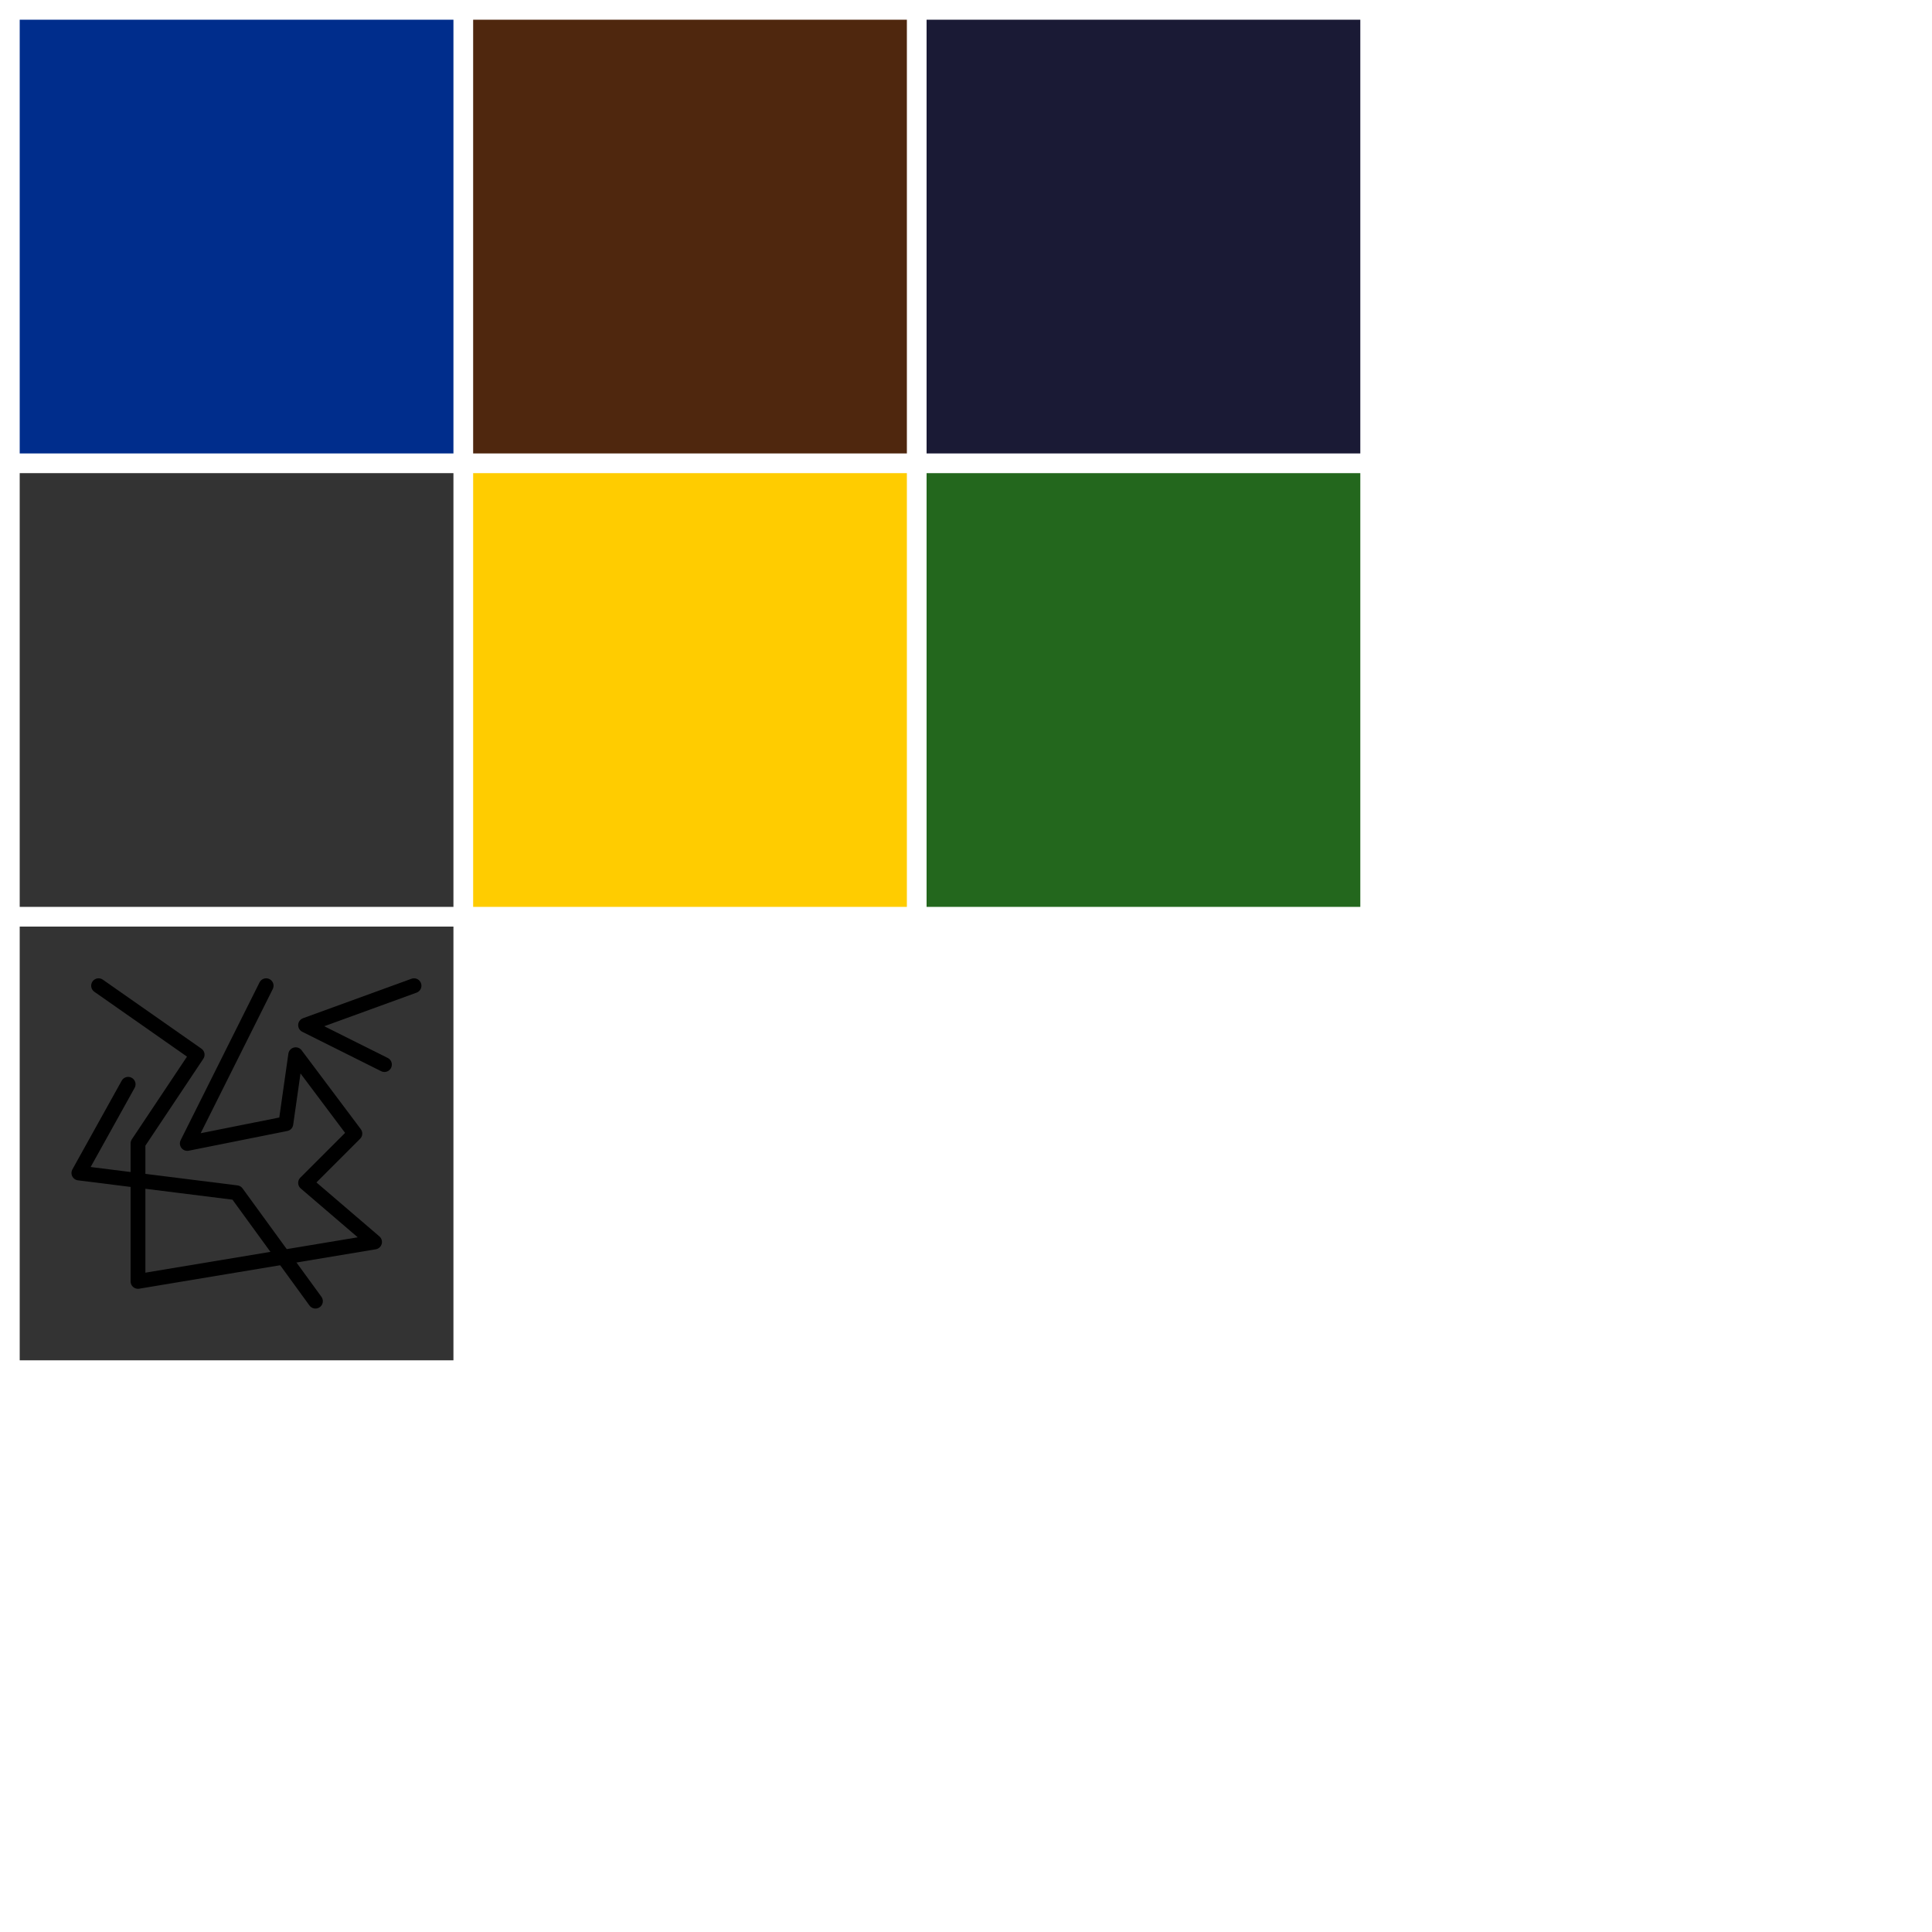
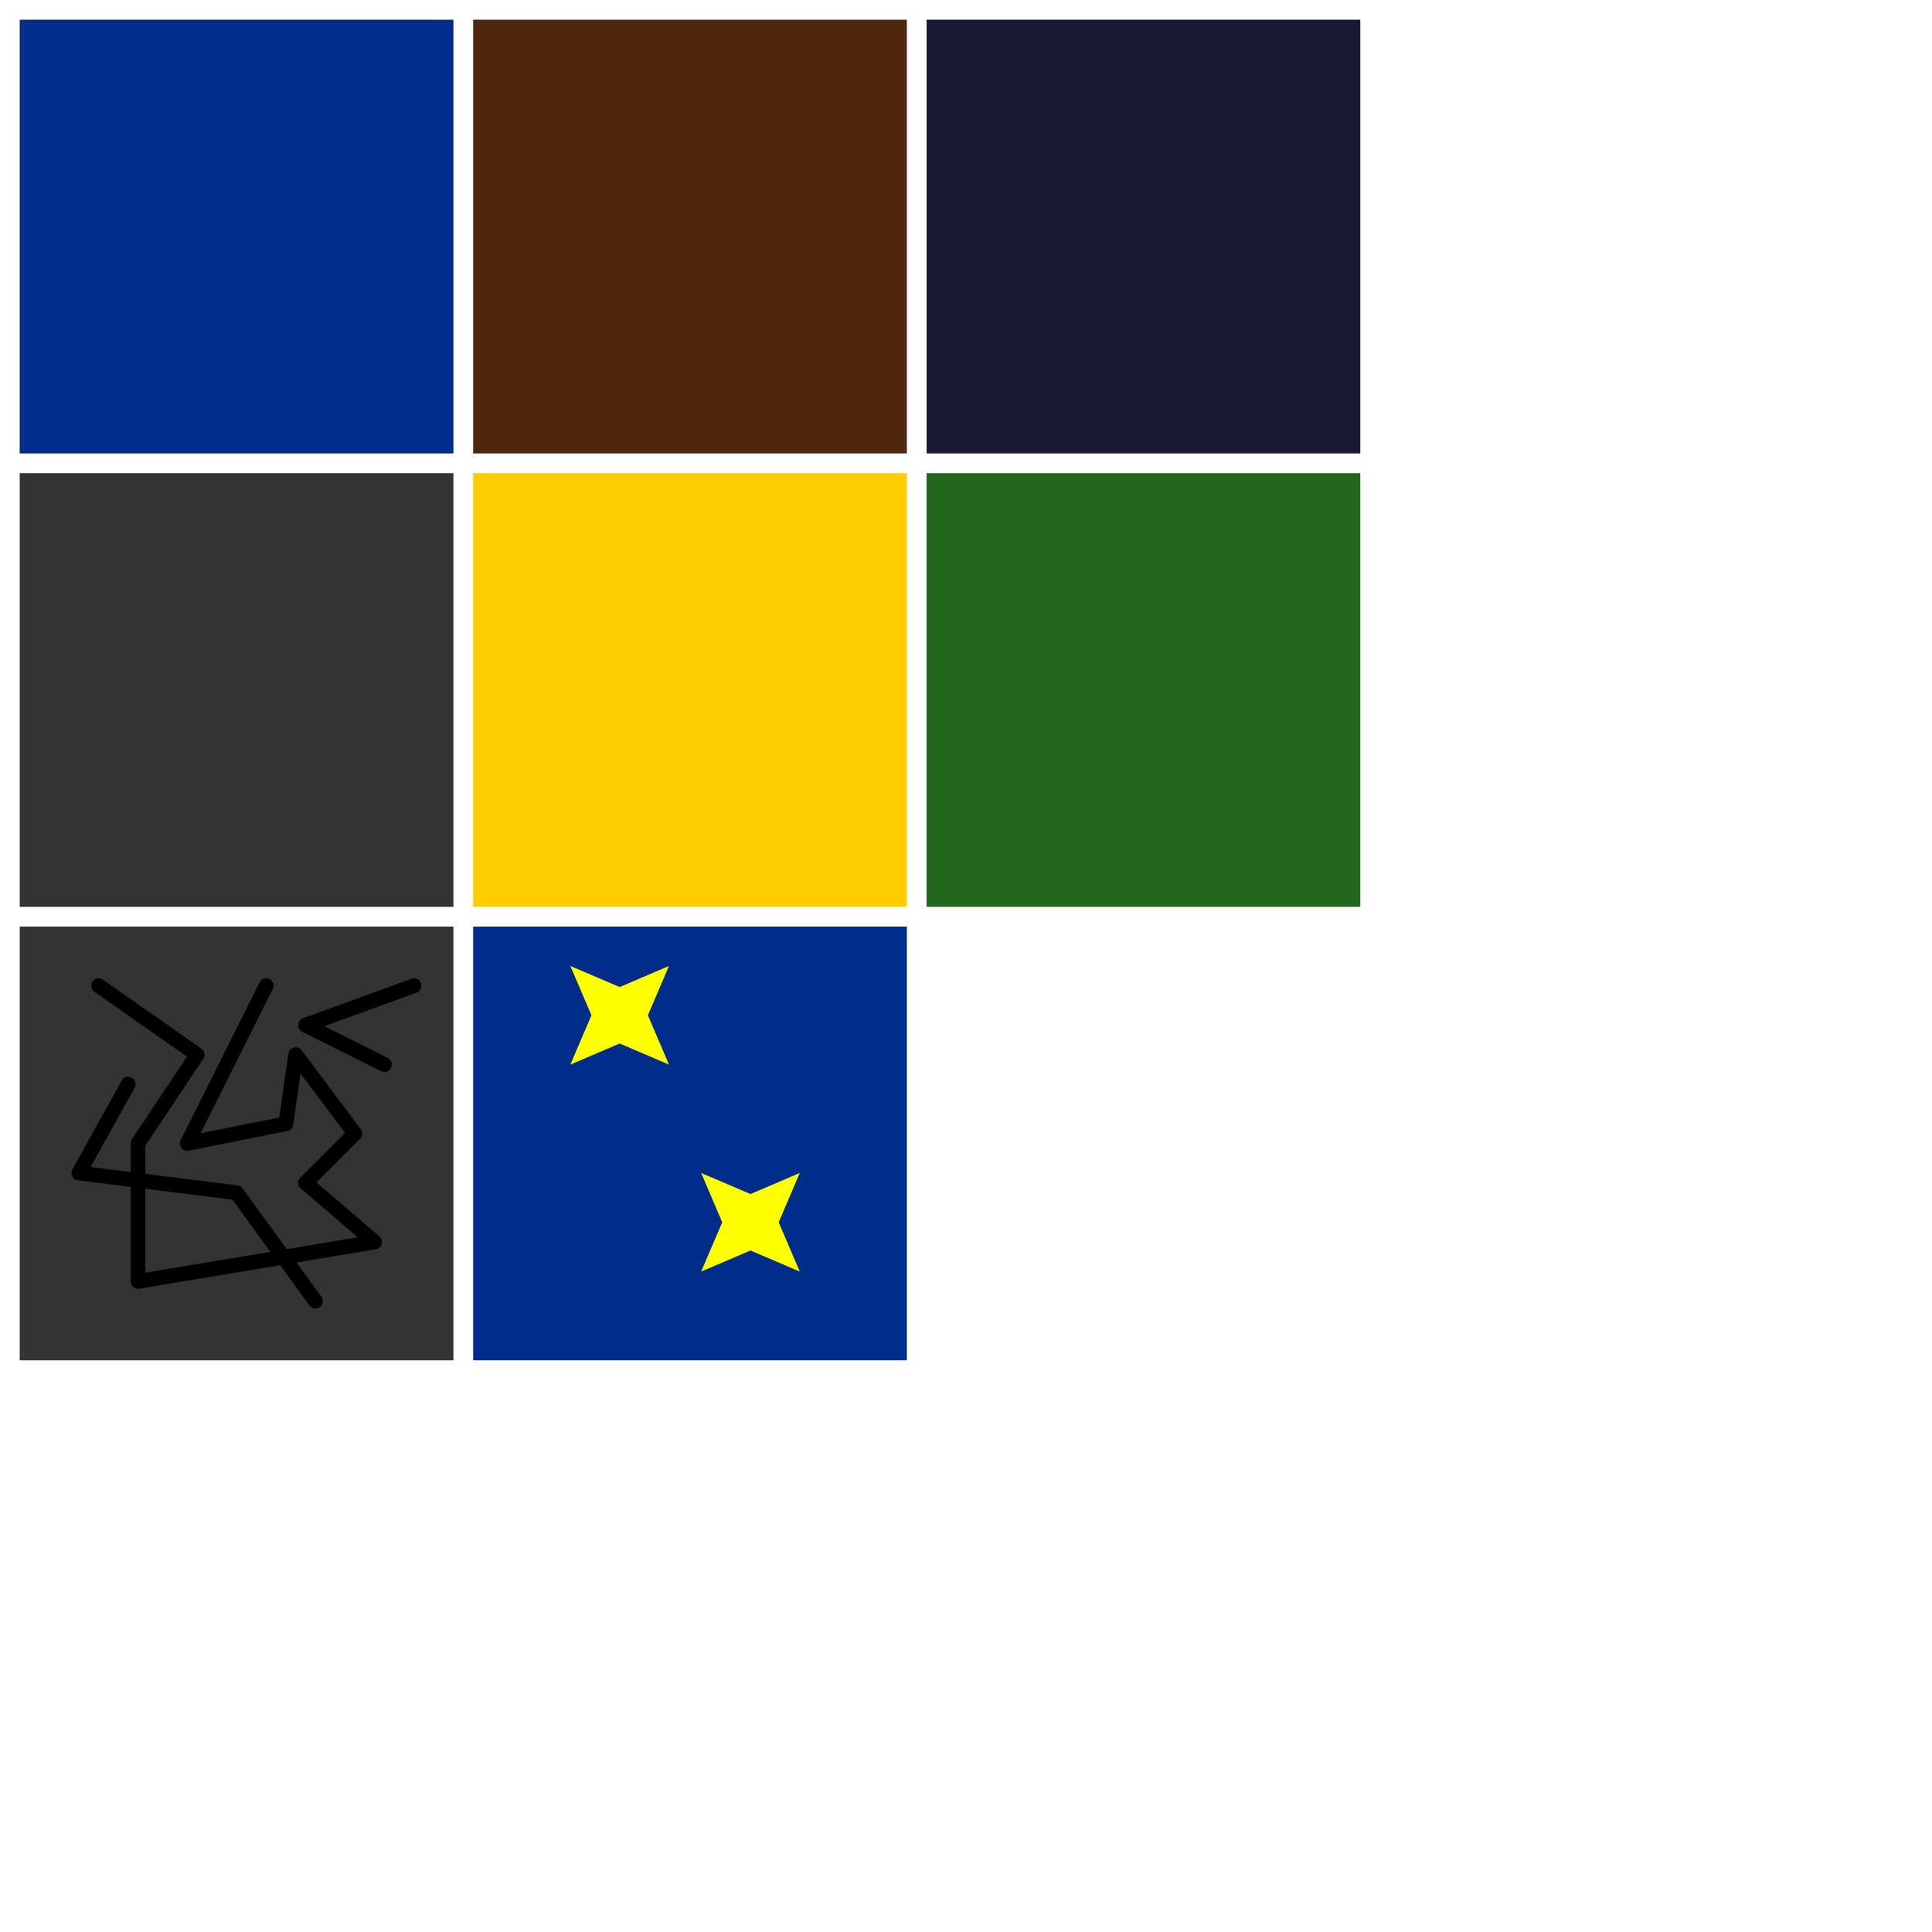
<svg xmlns="http://www.w3.org/2000/svg" id="svg8" version="1.1" viewBox="0 0 51.858 51.858" height="196" width="196">
  <defs id="defs2" />
  <g id="layer1">
    <rect style="fill:#002d8c;fill-opacity:1;stroke-width:0.832;stroke-linecap:square;paint-order:stroke fill markers" id="rect835-5-0-4" width="11.642" height="11.642" x="0.529" y="0.529" />
    <rect y="0.529" x="12.7" height="11.642" width="11.642" id="rect835-5-0-4-2" style="fill:#4f270e;fill-opacity:1;stroke-width:0.832;stroke-linecap:square;paint-order:stroke fill markers" />
    <rect y="0.529" x="24.871" height="11.642" width="11.642" id="rect835-5-0-4-4" style="fill:#1a1a35;fill-opacity:1;stroke-width:0.832;stroke-linecap:square;paint-order:stroke fill markers" />
    <rect y="12.7" x="0.529" height="11.642" width="11.642" id="rect835-5-0-4-46" style="fill:#333333;fill-opacity:1;stroke-width:0.832;stroke-linecap:square;paint-order:stroke fill markers" />
    <rect y="12.7" x="12.7" height="11.642" width="11.642" id="rect835-5-0-4-22" style="fill:#ffcc00;fill-opacity:1;stroke-width:0.832;stroke-linecap:square;paint-order:stroke fill markers" />
    <rect y="12.7" x="24.871" height="11.642" width="11.642" id="rect835-5-0-4-48" style="fill:#23671d;fill-opacity:1;stroke-width:0.832;stroke-linecap:square;paint-order:stroke fill markers" />
    <rect style="fill:#333333;fill-opacity:1;stroke-width:0.832;stroke-linecap:square;paint-order:stroke fill markers" id="rect835-5-0-4-46-1" width="11.642" height="11.642" x="0.529" y="24.871" />
    <path style="fill:none;stroke:#000000;stroke-width:0.397;stroke-linecap:round;stroke-linejoin:round;stroke-miterlimit:4;stroke-dasharray:none;stroke-opacity:1" d="m 2.646,26.458 2.646,1.852 -1.588,2.381 v 3.704 L 10.054,33.337 8.202,31.75 9.525,30.427 7.937,28.31 7.673,30.163 5.027,30.692 7.144,26.458" id="path925-8" />
    <path style="fill:none;stroke:#000000;stroke-width:0.397;stroke-linecap:round;stroke-linejoin:round;stroke-miterlimit:4;stroke-dasharray:none;stroke-opacity:1" d="M 8.467,34.925 6.35,32.015 2.117,31.485 3.44,29.104" id="path929-3" />
    <path style="fill:none;stroke:#000000;stroke-width:0.397;stroke-linecap:round;stroke-linejoin:round;stroke-miterlimit:4;stroke-dasharray:none;stroke-opacity:1" d="M 11.113,26.458 8.202,27.517 10.319,28.575" id="path931-8" />
+     <rect y="24.871" x="12.7" height="11.642" width="11.642" id="rect835-5-0-4-0" style="fill:#002d8c;fill-opacity:1;stroke-width:0.832;stroke-linecap:square;paint-order:stroke fill markers" />
+     <path d="M 17.956,28.575 16.633,28.01 15.31,28.575 15.875,27.252 l -0.565,-1.323 1.323,0.565 1.323,-0.565 -0.565,1.323 z" id="path1055" style="fill:#ffff00;fill-opacity:1;stroke-width:0.198;stroke-linecap:round;stroke-linejoin:round;stroke-miterlimit:4;stroke-dasharray:none;paint-order:stroke fill markers" />
+     <path style="fill:#ffff00;fill-opacity:1;stroke-width:0.198;stroke-linecap:round;stroke-linejoin:round;stroke-miterlimit:4;stroke-dasharray:none;paint-order:stroke fill markers" id="path1055-1" d="m 21.467,34.131 -1.323,-0.565 -1.323,0.565 0.565,-1.323 -0.565,-1.323 1.323,0.565 1.323,-0.565 -0.565,1.323 z" />
  </g>
</svg>
